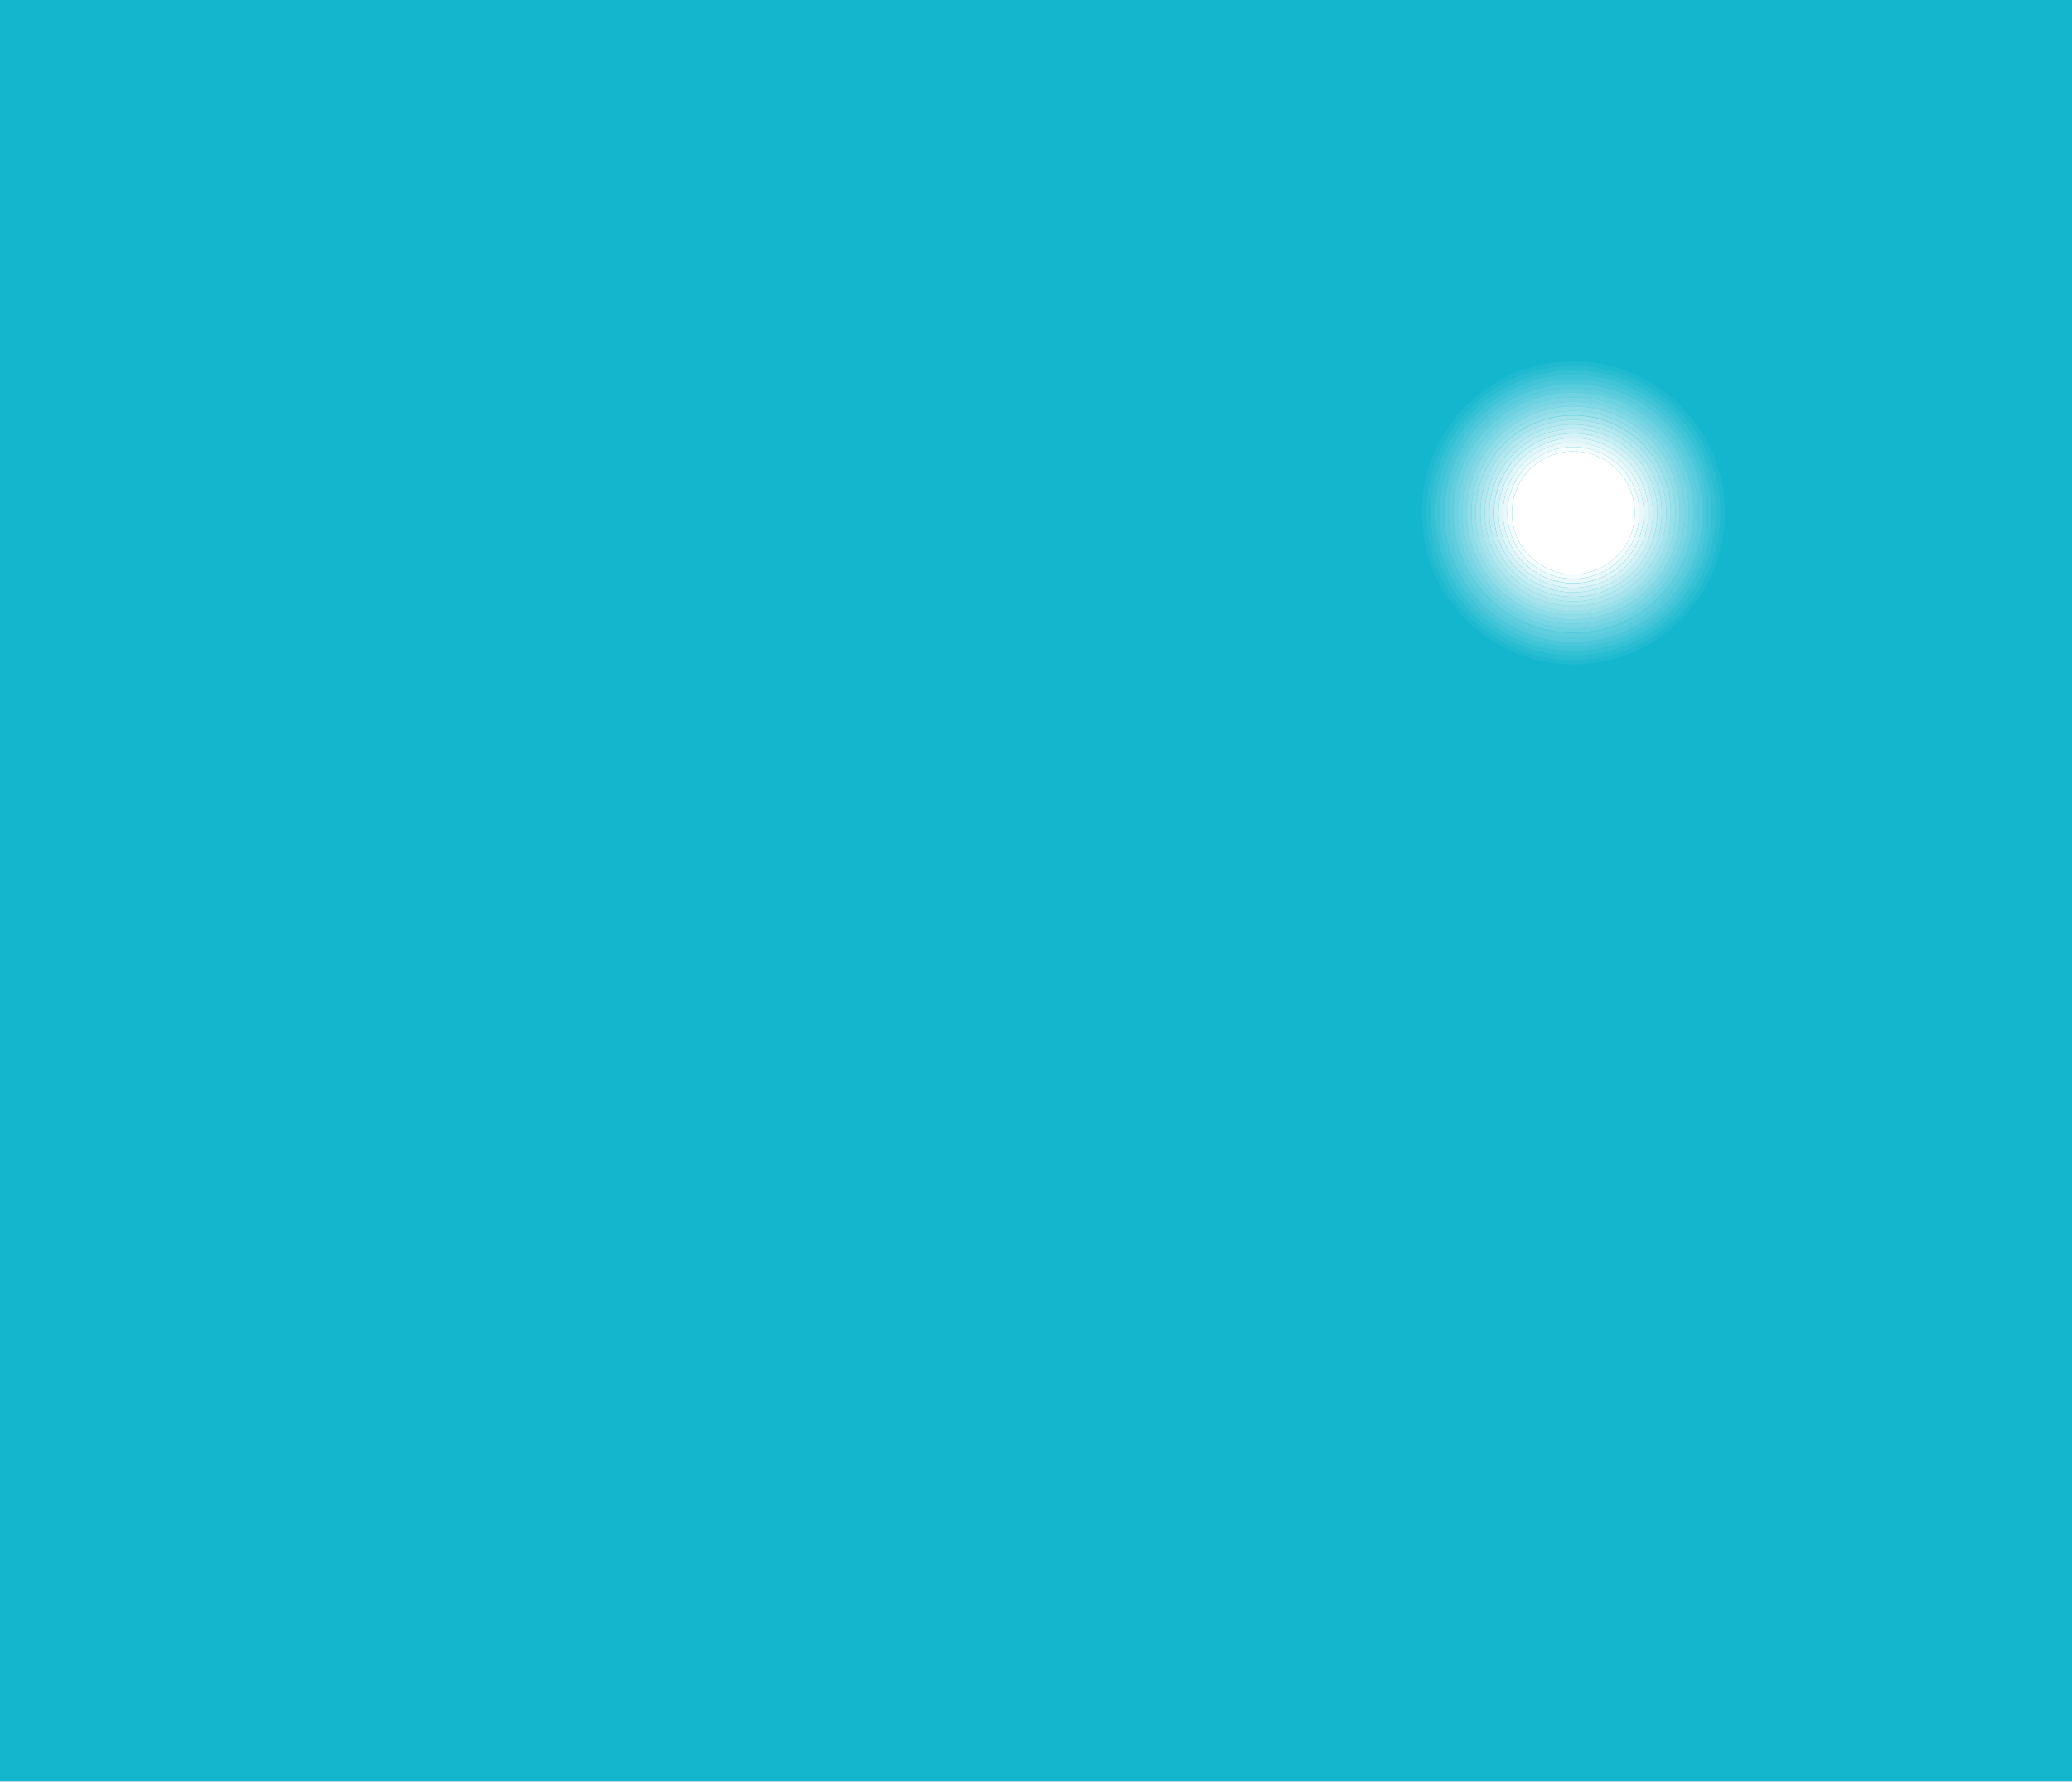
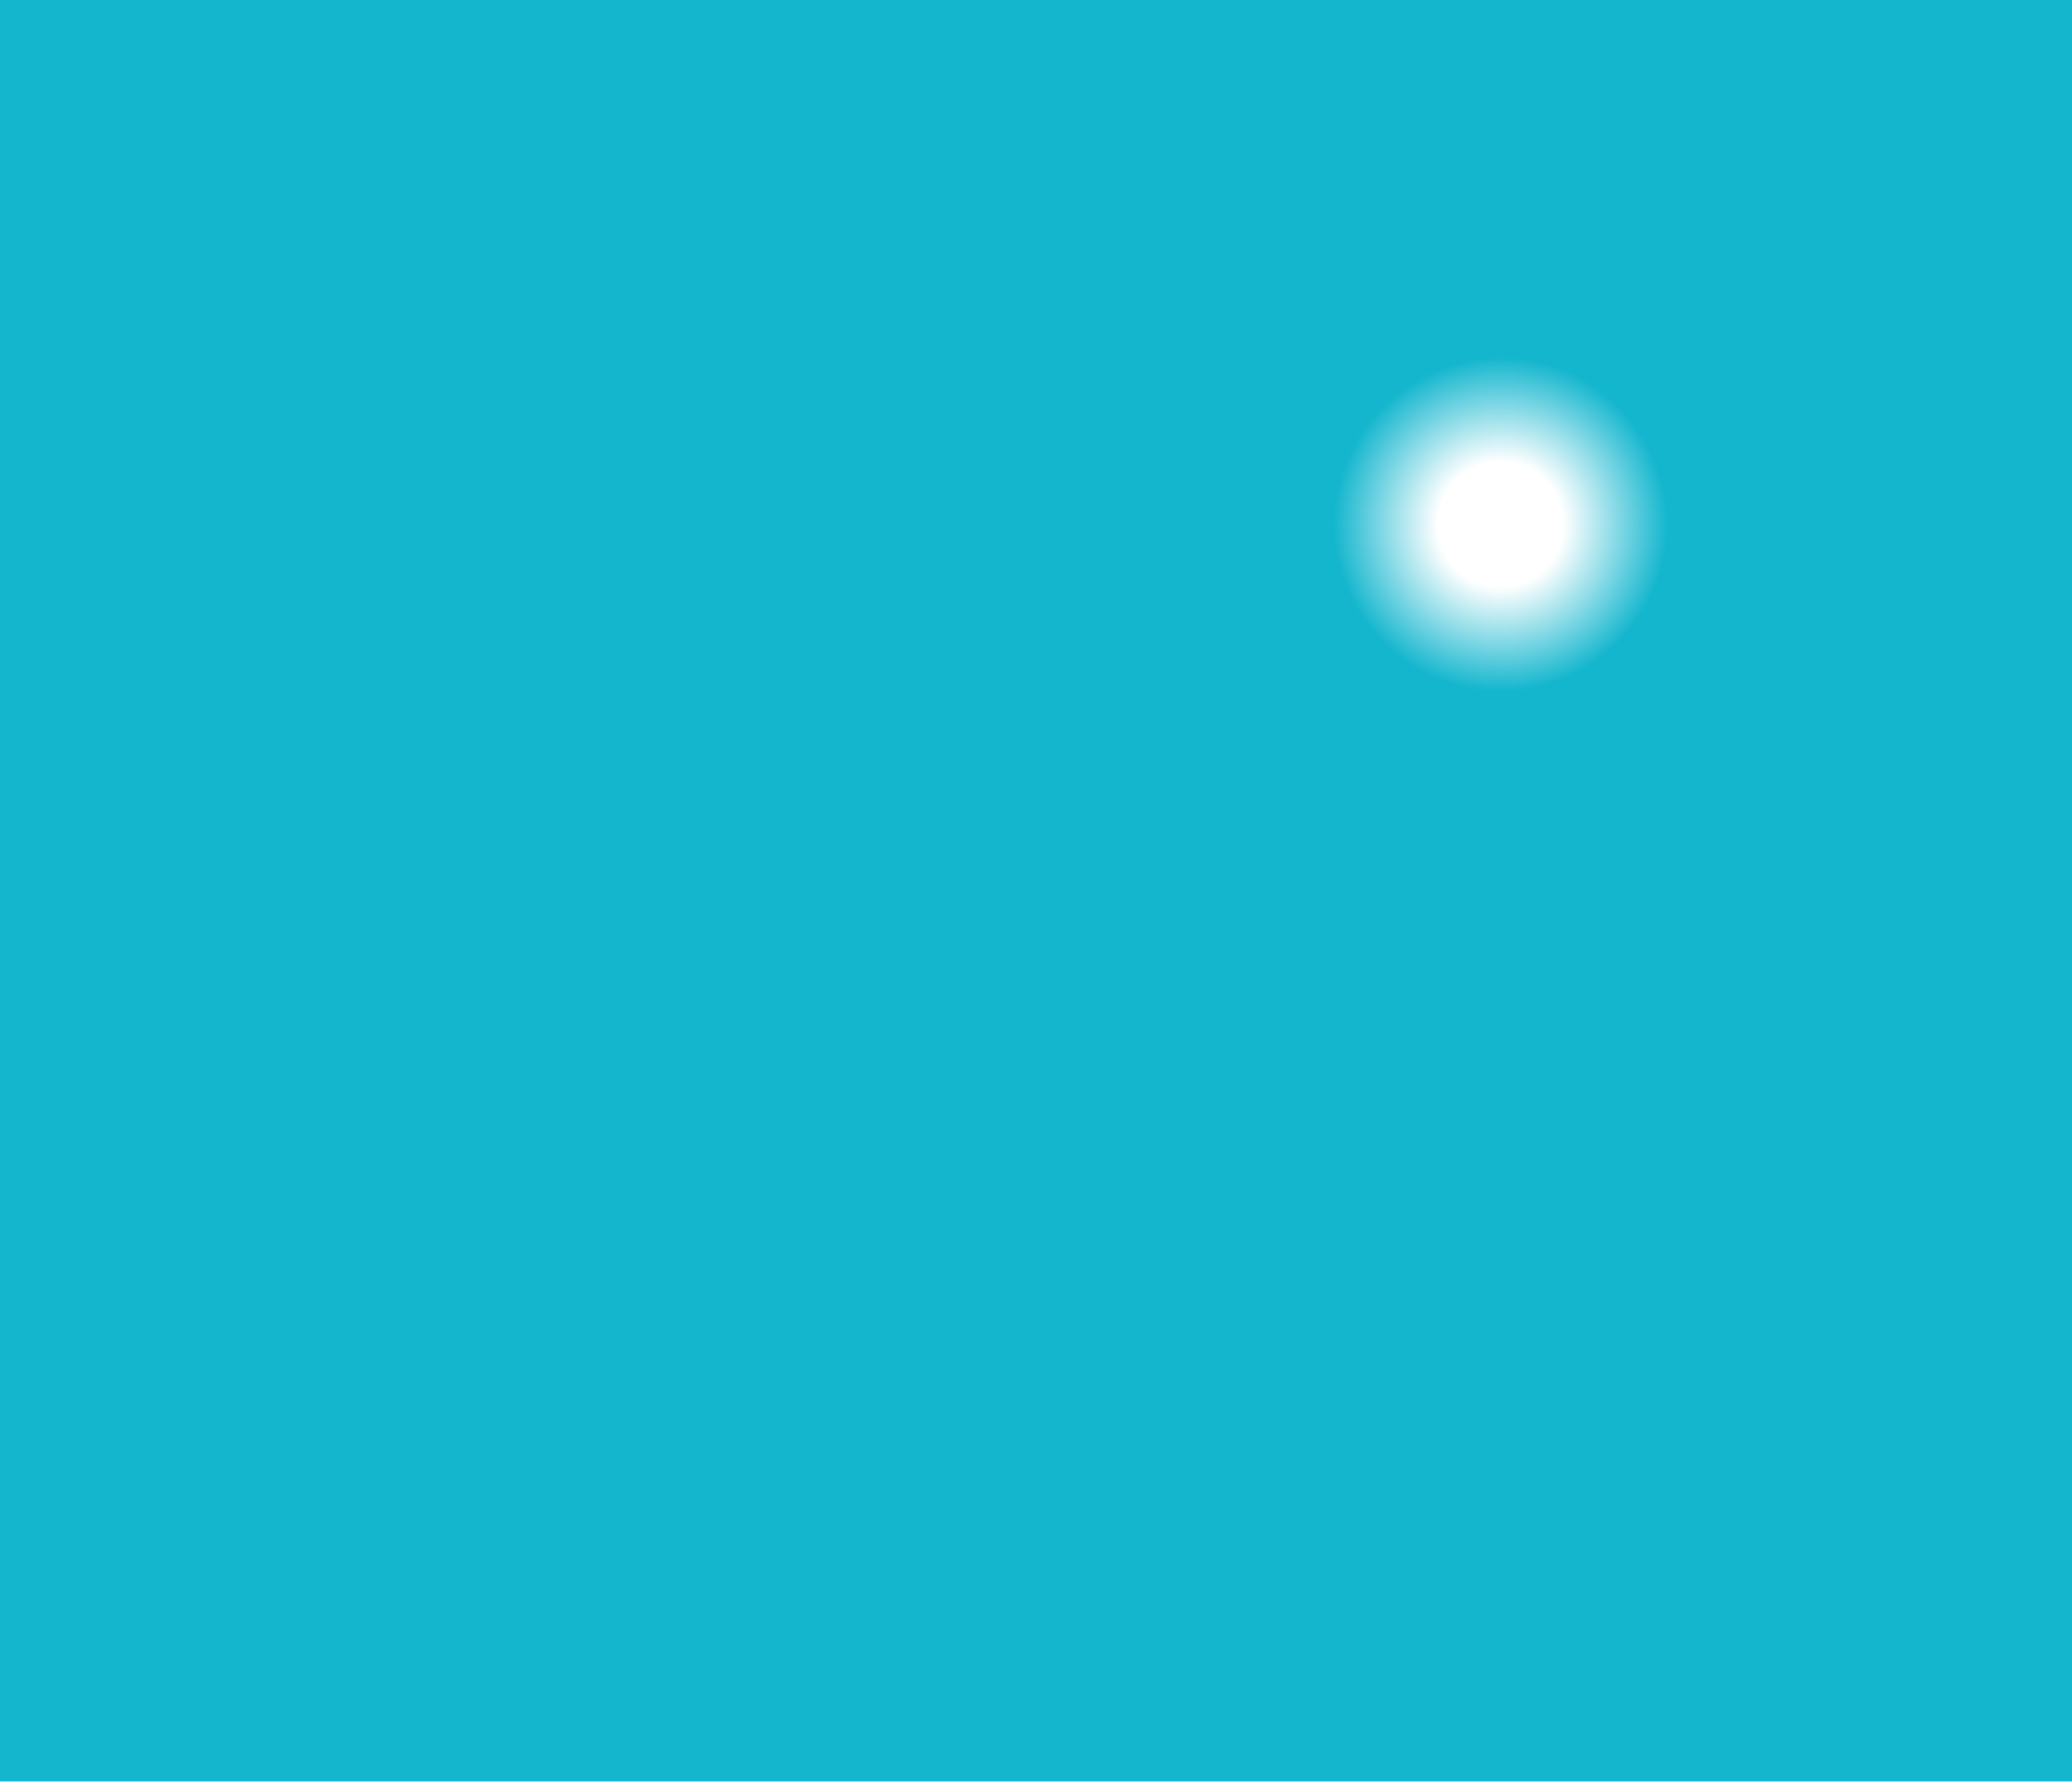
- <svg xmlns="http://www.w3.org/2000/svg" viewBox="0 0 1296 1114.2">
-   <defs>
-     <style>.cls-1{fill:#14b6ce;}.cls-2{opacity:0;}.cls-10,.cls-11,.cls-12,.cls-13,.cls-14,.cls-15,.cls-16,.cls-17,.cls-18,.cls-19,.cls-20,.cls-21,.cls-22,.cls-23,.cls-3,.cls-4,.cls-5,.cls-6,.cls-7,.cls-8,.cls-9{fill:#fff;}.cls-3{opacity:0.05;}.cls-4{opacity:0.09;}.cls-5{opacity:0.14;}.cls-6{opacity:0.19;}.cls-7{opacity:0.24;}.cls-8{opacity:0.29;}.cls-9{opacity:0.33;}.cls-10{opacity:0.38;}.cls-11{opacity:0.43;}.cls-12{opacity:0.47;}.cls-13{opacity:0.53;}.cls-14{opacity:0.57;}.cls-15{opacity:0.62;}.cls-16{opacity:0.67;}.cls-17{opacity:0.71;}.cls-18{opacity:0.76;}.cls-19{opacity:0.81;}.cls-20{opacity:0.86;}.cls-21{opacity:0.91;}.cls-22{opacity:0.95;}</style>
-   </defs>
-   <g id="Layer_2" data-name="Layer 2">
-     <g id="Layer_1-2" data-name="Layer 1">
-       <rect class="cls-1" width="1296" height="1114.2" />
-       <path class="cls-2" d="M984.1,415.55a94.79,94.79,0,1,1,94.78-94.79,94.79,94.79,0,0,1-94.78,94.79m0-192.39a97.6,97.6,0,1,0,97.6,97.6,97.6,97.6,0,0,0-97.6-97.6" />
-       <path class="cls-3" d="M984.1,412.73a92,92,0,1,1,92-92,92,92,0,0,1-92,92m0-186.75a94.79,94.79,0,1,0,94.78,94.78A94.79,94.79,0,0,0,984.1,226" />
-       <path class="cls-4" d="M984.1,409.91a89.15,89.15,0,1,1,89.14-89.15,89.15,89.15,0,0,1-89.14,89.15m0-181.11a92,92,0,1,0,92,92,92,92,0,0,0-92-92" />
-       <path class="cls-5" d="M984.1,407.09a86.33,86.33,0,1,1,86.32-86.33,86.33,86.33,0,0,1-86.32,86.33m0-175.47a89.15,89.15,0,1,0,89.14,89.14,89.14,89.14,0,0,0-89.14-89.14" />
-       <path class="cls-6" d="M984.1,404.27a83.51,83.51,0,1,1,83.5-83.51,83.51,83.51,0,0,1-83.5,83.51m0-169.83a86.33,86.33,0,1,0,86.32,86.32,86.33,86.33,0,0,0-86.32-86.32" />
-       <path class="cls-7" d="M984.1,401.45a80.69,80.69,0,1,1,80.68-80.69,80.68,80.68,0,0,1-80.68,80.69m0-164.19a83.51,83.51,0,1,0,83.5,83.5,83.51,83.51,0,0,0-83.5-83.5" />
-       <path class="cls-8" d="M984.1,398.63A77.87,77.87,0,1,1,1062,320.76a77.87,77.87,0,0,1-77.86,77.87m0-158.55a80.69,80.69,0,1,0,80.68,80.68,80.68,80.68,0,0,0-80.68-80.68" />
-       <path class="cls-9" d="M984.1,395.81a75,75,0,1,1,75-75.05,75,75,0,0,1-75,75.05m0-152.91A77.87,77.87,0,1,0,1062,320.76,77.86,77.86,0,0,0,984.1,242.9" />
-       <path class="cls-10" d="M984.1,393a72.23,72.23,0,1,1,72.22-72.23A72.23,72.23,0,0,1,984.1,393m0-147.27a75,75,0,1,0,75,75,75,75,0,0,0-75-75" />
-       <path class="cls-11" d="M984.1,390.17a69.41,69.41,0,1,1,69.4-69.41,69.4,69.4,0,0,1-69.4,69.41m0-141.63a72.23,72.23,0,1,0,72.22,72.22,72.22,72.22,0,0,0-72.22-72.22" />
-       <path class="cls-12" d="M984.1,387.35a66.59,66.59,0,1,1,66.59-66.59,66.59,66.59,0,0,1-66.59,66.59m0-136a69.41,69.41,0,1,0,69.4,69.41,69.41,69.41,0,0,0-69.4-69.41" />
-       <path class="cls-13" d="M984.1,384.54a63.78,63.78,0,1,1,63.77-63.78,63.78,63.78,0,0,1-63.77,63.78m0-130.37a66.59,66.59,0,1,0,66.59,66.59,66.6,66.6,0,0,0-66.59-66.59" />
-       <path class="cls-14" d="M984.1,381.72a61,61,0,1,1,60.95-61,61,61,0,0,1-60.95,61m0-124.73a63.78,63.78,0,1,0,63.77,63.77A63.77,63.77,0,0,0,984.1,257" />
-       <path class="cls-15" d="M984.1,378.9a58.14,58.14,0,1,1,58.13-58.14A58.14,58.14,0,0,1,984.1,378.9m0-119.09a61,61,0,1,0,60.95,60.95,61,61,0,0,0-60.95-60.95" />
-       <path class="cls-16" d="M984.1,376.08a55.32,55.32,0,1,1,55.31-55.32,55.32,55.32,0,0,1-55.31,55.32m0-113.45a58.14,58.14,0,1,0,58.13,58.13,58.14,58.14,0,0,0-58.13-58.13" />
-       <path class="cls-17" d="M984.1,373.26a52.5,52.5,0,1,1,52.49-52.5,52.49,52.49,0,0,1-52.49,52.5m0-107.81a55.32,55.32,0,1,0,55.31,55.31,55.32,55.32,0,0,0-55.31-55.31" />
-       <path class="cls-18" d="M984.1,370.44a49.68,49.68,0,1,1,49.67-49.68,49.68,49.68,0,0,1-49.67,49.68m0-102.17a52.5,52.5,0,1,0,52.49,52.49,52.49,52.49,0,0,0-52.49-52.49" />
-       <path class="cls-19" d="M984.1,367.62A46.86,46.86,0,1,1,1031,320.76a46.86,46.86,0,0,1-46.85,46.86m0-96.53a49.68,49.68,0,1,0,49.67,49.67,49.67,49.67,0,0,0-49.67-49.67" />
-       <path class="cls-20" d="M984.1,364.8a44,44,0,1,1,44-44,44,44,0,0,1-44,44m0-90.89A46.86,46.86,0,1,0,1031,320.76a46.86,46.86,0,0,0-46.85-46.85" />
-       <path class="cls-21" d="M984.1,362a41.22,41.22,0,1,1,41.21-41.22A41.21,41.21,0,0,1,984.1,362m0-85.25a44,44,0,1,0,44,44,44,44,0,0,0-44-44" />
-       <path class="cls-22" d="M984.1,359.16a38.4,38.4,0,1,1,38.4-38.4,38.4,38.4,0,0,1-38.4,38.4m0-79.61a41.22,41.22,0,1,0,41.21,41.21,41.21,41.21,0,0,0-41.21-41.21" />
-       <path class="cls-23" d="M984.1,282.36a38.4,38.4,0,1,0,38.4,38.4,38.4,38.4,0,0,0-38.4-38.4" />
+ <svg xmlns="http://www.w3.org/2000/svg" version="1.1" id="Layer_1" x="0px" y="0px" viewBox="0 0 1296 1114.2" style="enable-background:new 0 0 1296 1114.2;" xml:space="preserve">
+   <style type="text/css">
+ 	.st0{fill:#14B6CE;}
+ 	.st1{fill:url(#SVGID_1_);}
+ </style>
+   <g>
+     <g id="Layer_1-2">
+       <rect class="st0" width="1296" height="1114.2" />
    </g>
+     <radialGradient id="SVGID_1_" cx="938.6" cy="327.95" r="104.4" gradientUnits="userSpaceOnUse">
+       <stop offset="0.375" style="stop-color:#FFFFFF" />
+       <stop offset="1" style="stop-color:#FFFFFF;stop-opacity:0" />
+     </radialGradient>
+     <circle class="st1" cx="938.6" cy="327.9" r="104.4" />
  </g>
</svg>
